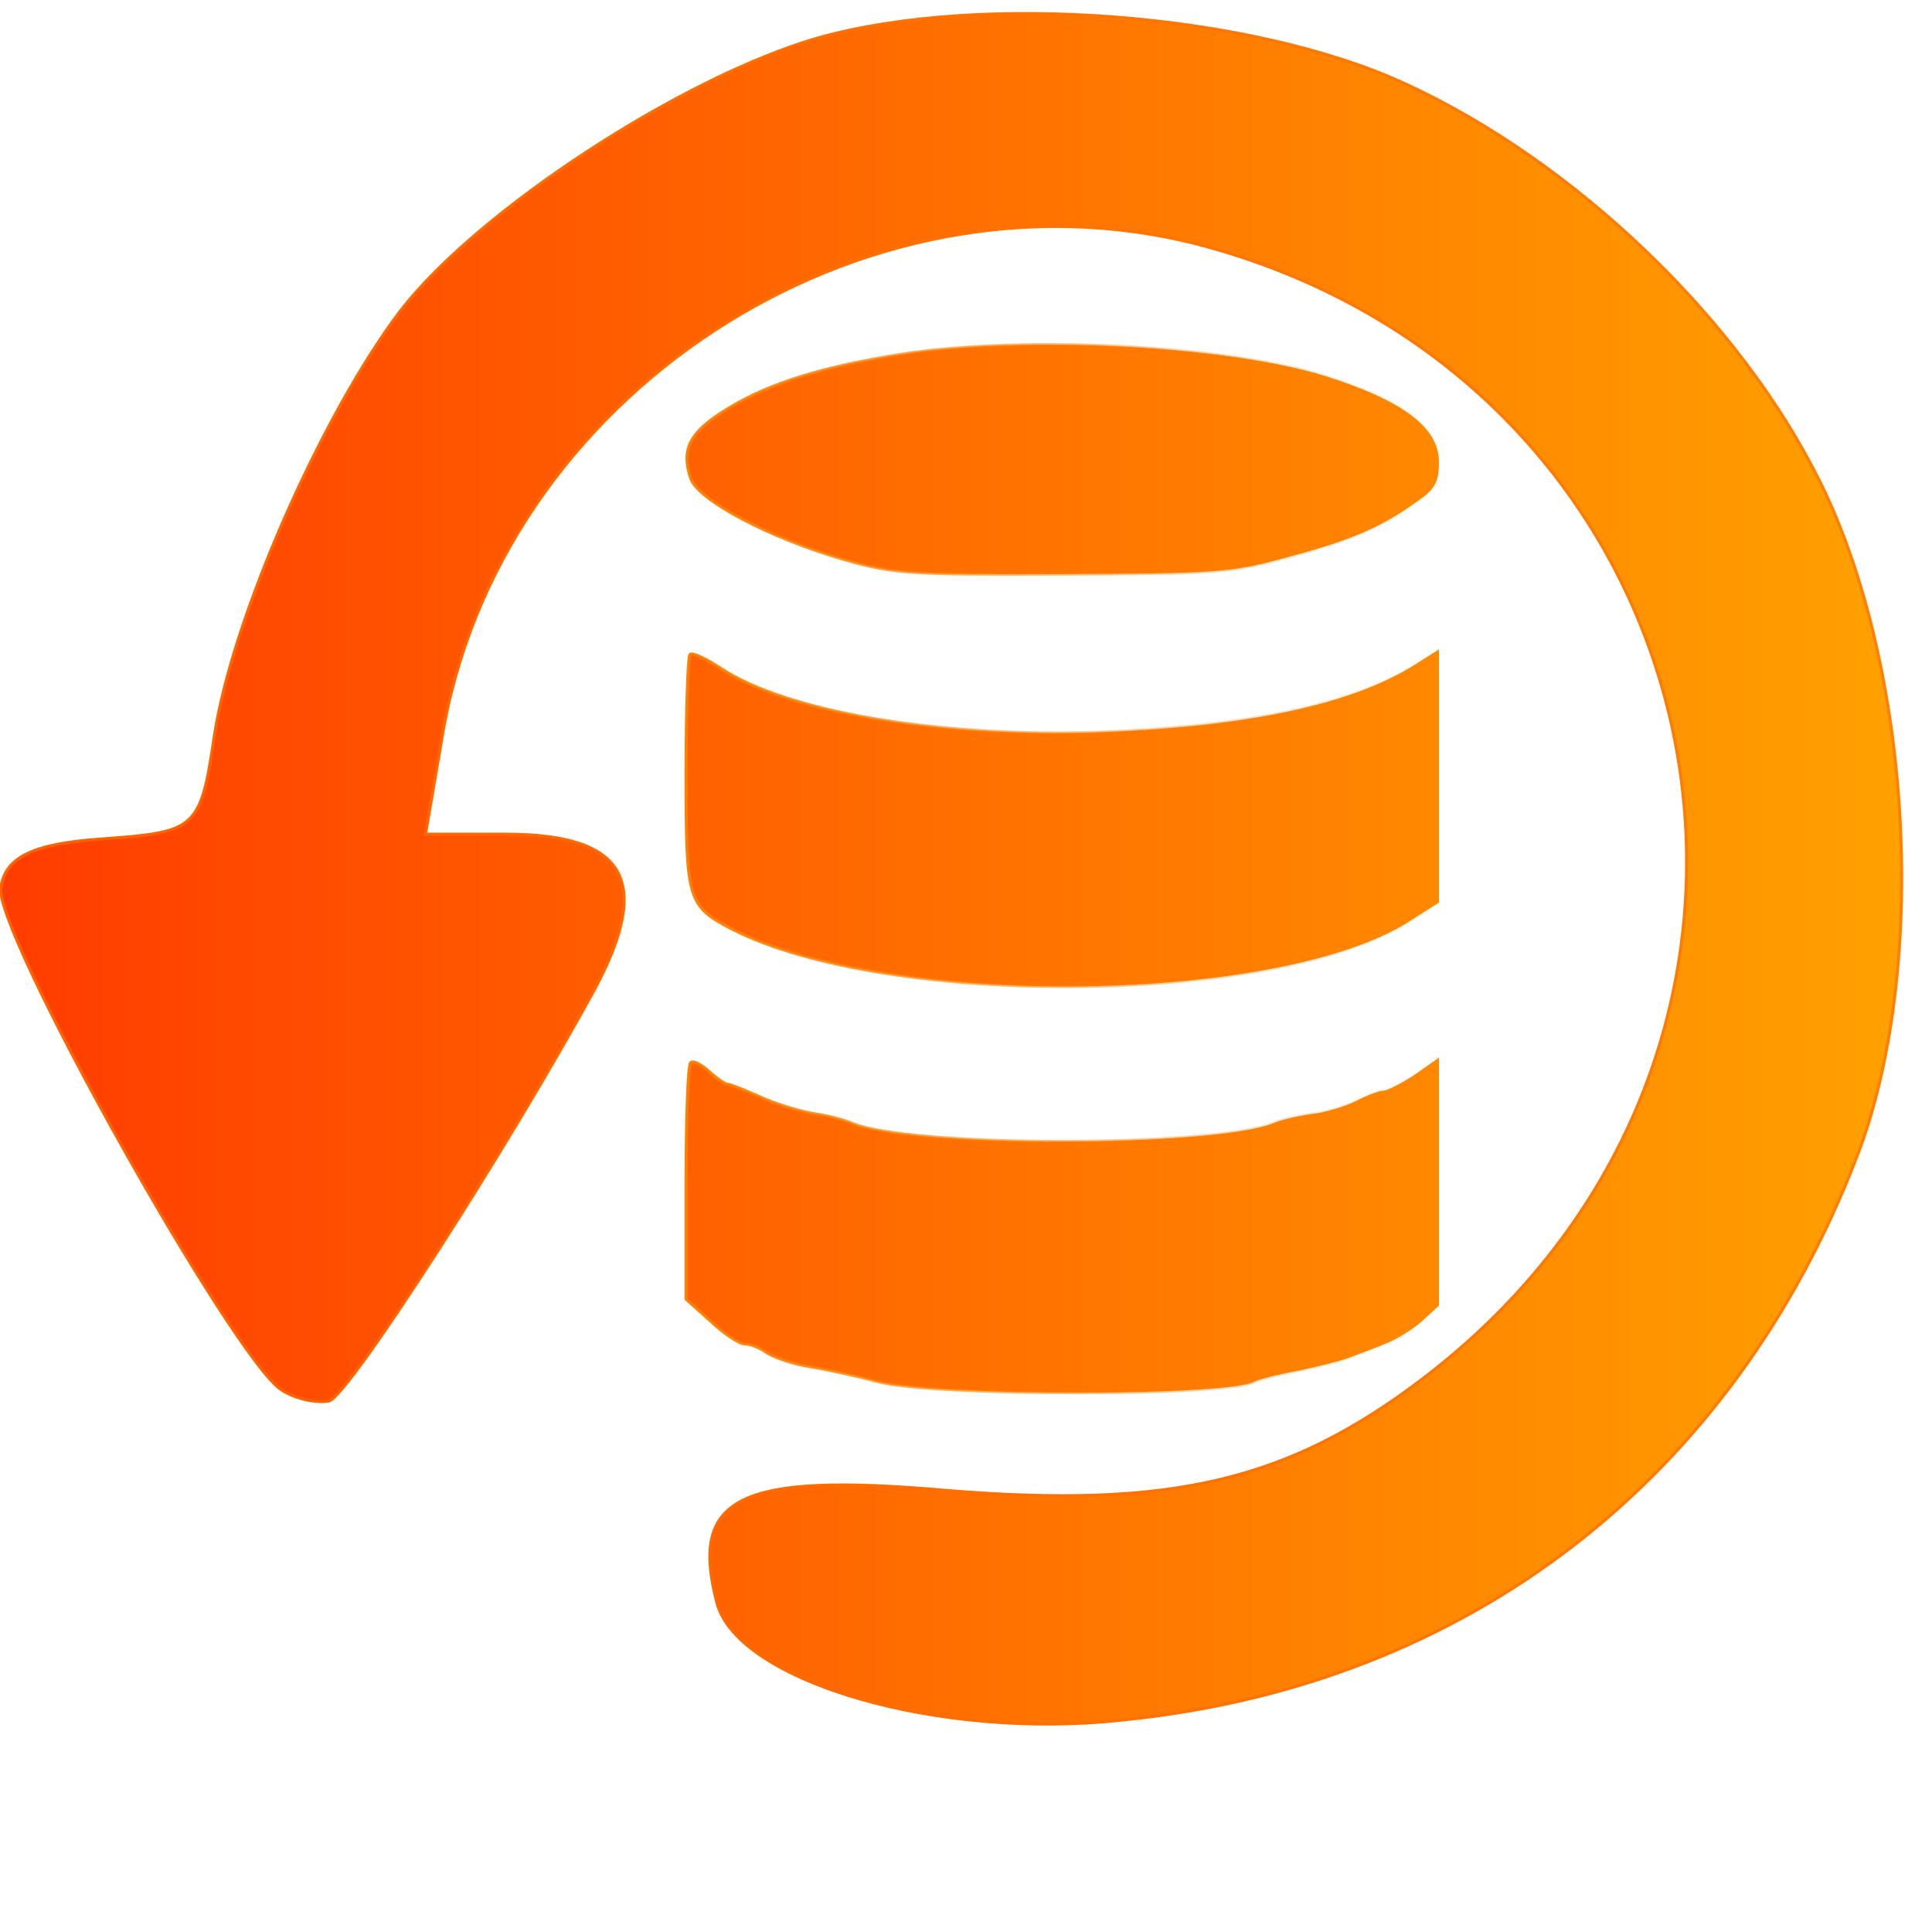
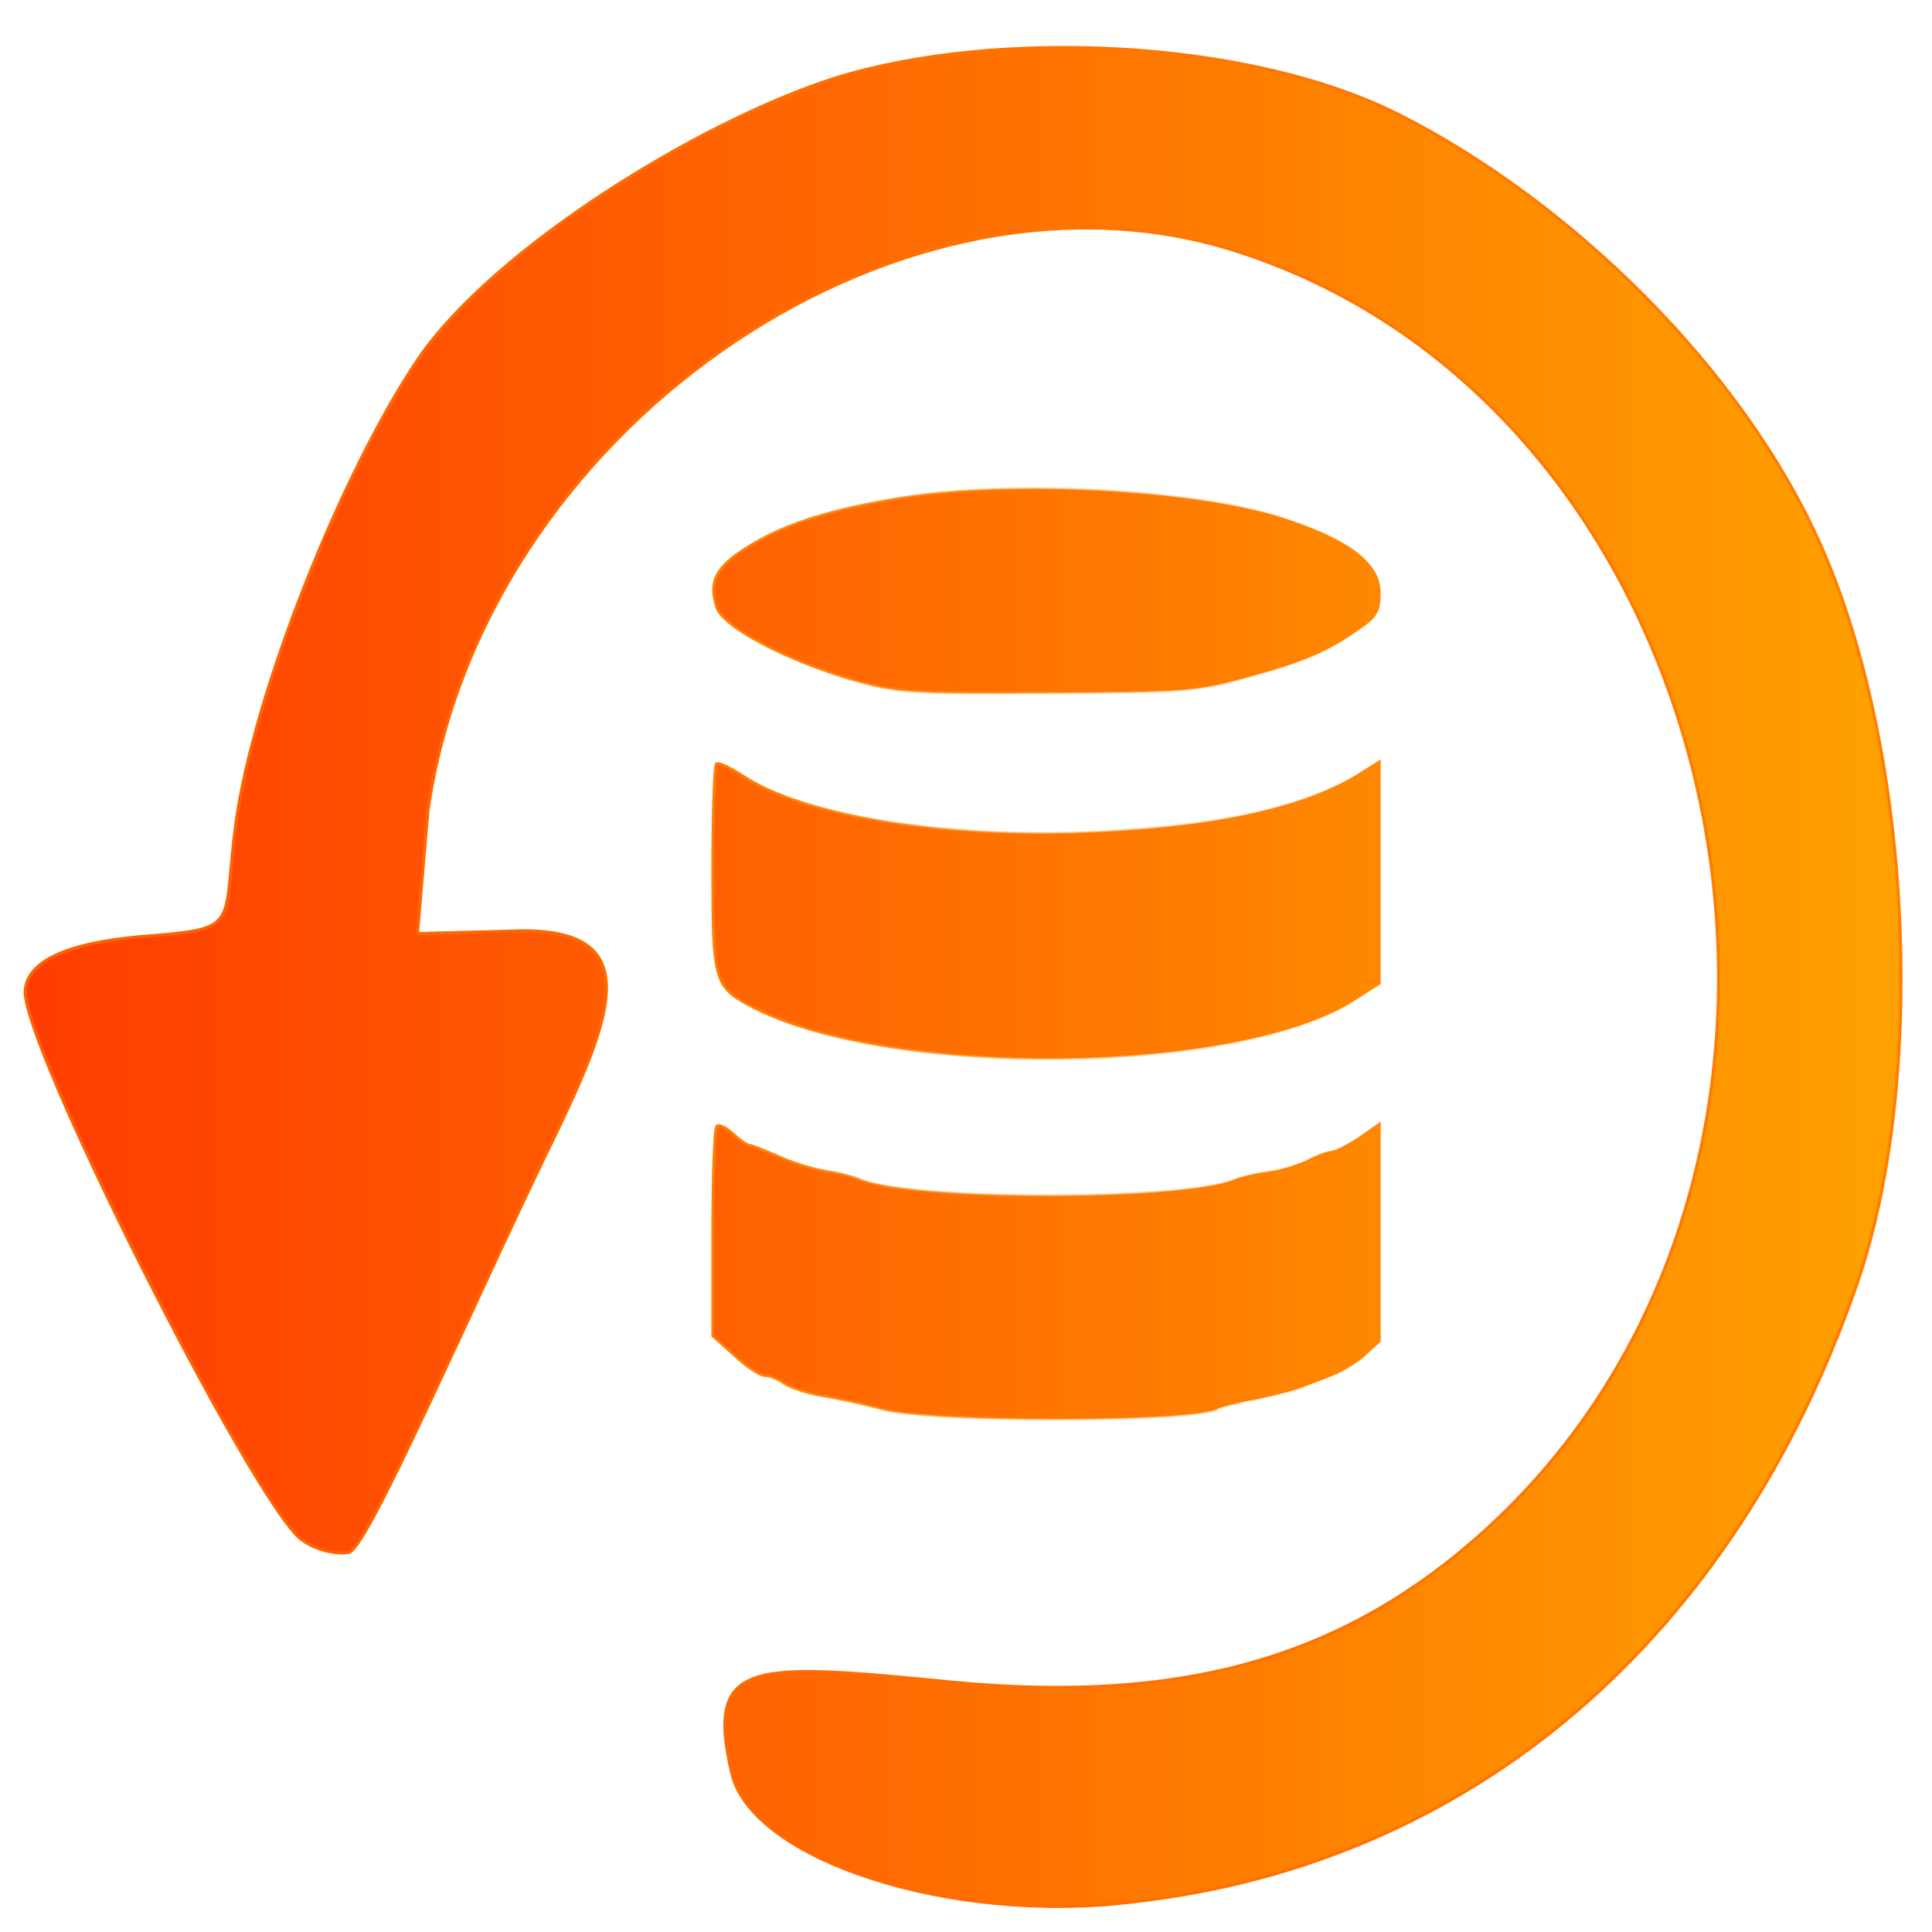
<svg xmlns="http://www.w3.org/2000/svg" xmlns:xlink="http://www.w3.org/1999/xlink" version="1.0" width="64" height="64" viewBox="0 0 64 64" preserveAspectRatio="xMidYMid meet" id="svg12">
  <defs id="defs16">
    <linearGradient id="linearGradient1700">
      <stop style="stop-color:#ff3c00;stop-opacity:1" offset="0" id="stop1696" />
      <stop style="stop-color:#ffa100;stop-opacity:1" offset="1" id="stop1698" />
    </linearGradient>
    <linearGradient id="linearGradient1042">
      <stop style="stop-color:#ff7f00;stop-opacity:1;" offset="0" id="stop1038" />
      <stop style="stop-color:#ff7f00;stop-opacity:0;" offset="1" id="stop1040" />
    </linearGradient>
    <linearGradient id="linearGradient1034">
      <stop style="stop-color:#ff7f00;stop-opacity:1;" offset="0" id="stop1030" />
      <stop style="stop-color:#ff7f00;stop-opacity:0;" offset="1" id="stop1032" />
    </linearGradient>
    <linearGradient id="linearGradient1026">
      <stop style="stop-color:#ff7f00;stop-opacity:1;" offset="0" id="stop1022" />
      <stop style="stop-color:#ff7f00;stop-opacity:0;" offset="1" id="stop1024" />
    </linearGradient>
    <linearGradient id="linearGradient886">
      <stop style="stop-color:#ff6200;stop-opacity:1" offset="0" id="stop882" />
      <stop style="stop-color:#ff7f00;stop-opacity:1" offset="1" id="stop884" />
    </linearGradient>
-     <linearGradient xlink:href="#linearGradient1026" id="linearGradient1028" x1="227.58" y1="2407.808" x2="476.672" y2="2407.808" gradientUnits="userSpaceOnUse" />
-     <linearGradient xlink:href="#linearGradient1034" id="linearGradient1036" x1="227.263" y1="2289.045" x2="476.672" y2="2289.045" gradientUnits="userSpaceOnUse" />
-     <linearGradient xlink:href="#linearGradient1042" id="linearGradient1044" x1="227.263" y1="2154.14" x2="476.672" y2="2154.14" gradientUnits="userSpaceOnUse" />
-     <linearGradient xlink:href="#linearGradient886" id="linearGradient1122" gradientUnits="userSpaceOnUse" x1="60.765" y1="2176.668" x2="629.953" y2="2272.204" />
+     <linearGradient xlink:href="#linearGradient1026" id="linearGradient1028" x1="227.58" y1="2407.808" x2="476.672" y2="2407.808" gradientUnits="userSpaceOnUse" gradientTransform="matrix(0.8872329,0,0,0.8872329,34.4545,227.9883)" />
+     <linearGradient xlink:href="#linearGradient1034" id="linearGradient1036" x1="227.263" y1="2289.045" x2="476.672" y2="2289.045" gradientUnits="userSpaceOnUse" gradientTransform="matrix(0.8872329,0,0,0.8872329,34.4545,227.9883)" />
+     <linearGradient xlink:href="#linearGradient1042" id="linearGradient1044" x1="227.263" y1="2154.14" x2="476.672" y2="2154.14" gradientUnits="userSpaceOnUse" gradientTransform="matrix(0.8872329,0,0,0.8872329,34.4545,227.9883)" />
+     <linearGradient xlink:href="#linearGradient886" id="linearGradient1122" gradientUnits="userSpaceOnUse" x1="60.765" y1="2176.668" x2="629.953" y2="2272.204" gradientTransform="matrix(0.9868019,0,0,1.096357,8.088145,-252.0546)" />
    <linearGradient xlink:href="#linearGradient1700" id="linearGradient1702" x1="-0.254" y1="2272.211" x2="630.47" y2="2272.211" gradientUnits="userSpaceOnUse" />
+     <linearGradient xlink:href="#linearGradient1700" id="linearGradient845" gradientUnits="userSpaceOnUse" x1="-0.254" y1="2272.211" x2="630.47" y2="2272.211" gradientTransform="matrix(0.8872329,0,0,0.8872329,34.4545,227.9883)" />
+     <linearGradient xlink:href="#linearGradient1700" id="linearGradient847" gradientUnits="userSpaceOnUse" x1="-0.254" y1="2272.211" x2="630.47" y2="2272.211" gradientTransform="matrix(0.8872329,0,0,0.8872329,34.4545,227.9883)" />
+     <linearGradient xlink:href="#linearGradient1700" id="linearGradient849" gradientUnits="userSpaceOnUse" x1="-0.254" y1="2272.211" x2="630.47" y2="2272.211" gradientTransform="matrix(0.8872329,0,0,0.8872329,34.4545,227.9883)" />
+     <linearGradient xlink:href="#linearGradient1700" id="linearGradient882" gradientUnits="userSpaceOnUse" x1="-0.254" y1="2272.211" x2="630.47" y2="2272.211" gradientTransform="matrix(0.9868019,0,0,1.096357,8.088145,-252.0546)" />
  </defs>
-   <g transform="matrix(0.1,0,0,-0.1,0,256)" fill="#000000" stroke="none" id="g10" style="stroke-width:1;stroke-miterlimit:4;stroke-dasharray:none;fill:url(#linearGradient1702);fill-opacity:1">
-     <path d="m 270.936,2547.42 c -44.847,-12.922 -112.497,-57.009 -138.341,-90.454 -25.844,-34.205 -55.488,-101.095 -61.569,-140.621 -4.561,-31.165 -6.081,-31.925 -36.485,-34.205 -23.564,-1.52 -32.685,-6.081 -34.205,-15.962 -3.04,-13.682 76.771,-155.823 92.734,-166.465 4.561,-3.04 11.402,-4.561 15.962,-3.8 6.841,2.28 60.049,85.133 88.173,136.82 19.003,35.725 9.881,50.928 -29.644,50.928 H 140.957 l 5.321,31.165 c 18.243,114.017 139.101,193.069 250.837,164.184 175.586,-46.367 219.673,-264.519 74.491,-375.496 -44.847,-34.205 -83.612,-43.327 -158.104,-37.246 -69.17,6.081 -85.133,-2.28 -76.011,-37.246 6.841,-25.844 72.971,-45.607 134.54,-38.766 114.017,11.402 202.19,79.812 243.236,186.988 23.564,61.569 18.243,161.144 -12.162,222.713 -26.604,53.968 -81.332,106.416 -137.581,132.26 -50.928,23.564 -140.621,30.404 -194.589,15.202 z" id="path2" style="stroke:url(#linearGradient1122);stroke-width:1;stroke-miterlimit:4;stroke-dasharray:none;fill:url(#linearGradient1702);fill-opacity:1" />
-     <path d="m 299.076,2442.708 c -26.016,-4.085 -43.647,-9.46 -57.192,-17.631 -13.331,-7.955 -16.341,-13.546 -13.116,-23.436 2.365,-7.31 26.446,-19.996 51.172,-27.091 15.911,-4.515 21.286,-4.945 72.028,-4.73 51.817,0.215 55.902,0.43 75.253,5.805 20.856,5.59 30.316,9.675 42.572,18.491 5.59,3.87 6.88,6.235 6.88,12.901 0,11.395 -12.041,20.426 -38.271,28.596 -32.466,9.89 -98.689,13.331 -139.325,7.095 z" id="path4" style="stroke:url(#linearGradient1028);stroke-width:1;stroke-miterlimit:4;stroke-dasharray:none;fill:url(#linearGradient1702);fill-opacity:1" />
-     <path d="m 228.553,2343.159 c -0.645,-0.645 -1.29,-18.276 -1.29,-38.916 0,-42.572 0.43,-44.292 15.266,-52.032 51.817,-26.446 180.822,-24.941 224.039,2.365 l 10.105,6.45 v 41.927 41.926 l -8.17,-5.16 c -21.286,-13.331 -56.117,-20.641 -106.429,-22.361 -52.247,-1.505 -101.699,6.88 -123.415,21.286 -4.945,3.225 -9.46,5.375 -10.105,4.515 z" id="path6" style="stroke:url(#linearGradient1036);stroke-width:1;stroke-miterlimit:4;stroke-dasharray:none;fill:url(#linearGradient1702);fill-opacity:1" />
-     <path d="m 228.768,2207.919 c -0.86,-0.645 -1.505,-18.706 -1.505,-39.776 v -38.486 l 8.17,-7.31 c 4.3,-4.085 9.46,-7.525 11.18,-7.525 1.935,0 5.16,-1.29 7.525,-3.01 2.365,-1.505 8.6,-3.655 13.976,-4.515 5.375,-0.86 15.481,-3.01 22.576,-4.945 18.921,-4.945 116.534,-4.945 124.92,0 1.075,0.645 7.74,2.365 14.836,3.655 7.095,1.505 14.836,3.44 17.201,4.515 2.365,0.86 7.525,2.795 11.18,4.3 3.87,1.505 9.46,4.945 12.47,7.74 l 5.375,4.945 v 41.067 41.067 l -7.955,-5.59 c -4.515,-3.01 -9.245,-5.375 -10.535,-5.375 -1.29,0 -5.375,-1.505 -9.03,-3.44 -3.655,-1.72 -10.32,-3.87 -14.836,-4.3 -4.515,-0.645 -10.105,-1.935 -12.47,-3.01 -19.781,-7.955 -120.405,-8.17 -139.755,0 -2.365,1.075 -8.17,2.58 -12.9,3.225 -4.73,0.86 -12.685,3.225 -17.631,5.59 -4.945,2.15 -9.675,4.085 -10.535,4.085 -0.86,0 -3.655,1.935 -6.235,4.3 -2.58,2.365 -5.375,3.655 -6.02,2.795 z" id="path8" style="stroke:url(#linearGradient1044);stroke-width:1;stroke-miterlimit:4;stroke-dasharray:none;fill:url(#linearGradient1702);fill-opacity:1" />
+   <g transform="matrix(0.1,0,0,-0.1,0,256)" fill="#000000" stroke="none" id="g10" style="fill:url(#linearGradient1702);fill-opacity:1;stroke-width:1;stroke-miterlimit:4;stroke-dasharray:none">
+     <path d="m 276.342,2534.02 c -44.255,-14.167 -111.906,-55.695 -137.408,-92.362 -25.503,-37.501 -54.756,-110.836 -60.757,-154.171 -4.5,-34.168 1.829,-35.001 -28.174,-37.501 -23.253,-1.667 -40.083,-6.667 -41.584,-17.5 -3,-15.001 75.758,-170.838 91.51,-182.505 4.5,-3.333 11.251,-5 15.752,-4.167 6.751,2.5 41.527,83.635 69.28,140.303 18.752,39.168 27.481,65.536 -11.523,65.536 l -35.168,-0.942 3.481,40.771 c 18.002,125.003 152.751,218.469 263.013,186.802 173.269,-50.834 224.675,-308.649 81.41,-430.318 -44.255,-37.501 -95.326,-52.064 -168.834,-45.397 -68.257,6.667 -83.894,8.245 -74.893,-30.09 6.751,-28.334 72.008,-50.001 132.764,-42.501 112.512,12.5 199.522,87.502 240.026,205.005 23.253,67.502 18.002,176.672 -12.001,244.173 -26.253,59.168 -83.343,114.024 -138.849,142.358 -50.255,25.834 -134.787,29.173 -188.043,12.506 z" id="path2" style="fill:url(#linearGradient882);fill-opacity:1;stroke:url(#linearGradient1122);stroke-width:1.04;stroke-miterlimit:4;stroke-dasharray:none" />
+     <path d="m 299.804,2395.239 c -23.082,-3.624 -38.725,-8.394 -50.743,-15.643 -11.827,-7.058 -14.498,-12.018 -11.637,-20.793 2.098,-6.486 23.464,-17.741 45.401,-24.036 14.116,-4.006 18.885,-4.387 63.905,-4.197 45.974,0.191 49.598,0.382 66.767,5.151 18.504,4.96 26.898,8.584 37.771,16.405 4.96,3.434 6.104,5.532 6.104,11.446 0,10.11 -10.683,18.122 -33.956,25.371 -28.805,8.775 -87.56,11.827 -123.614,6.295 z" id="path4" style="fill:url(#linearGradient849);fill-opacity:1;stroke:url(#linearGradient1028);stroke-width:0.887;stroke-miterlimit:4;stroke-dasharray:none" />
+     <path d="m 237.234,2306.916 c -0.572,-0.572 -1.145,-16.215 -1.145,-34.528 0,-37.771 0.382,-39.297 13.544,-46.164 45.974,-23.464 160.431,-22.128 198.774,2.098 l 8.966,5.723 v 37.199 37.199 l -7.249,-4.578 c -18.886,-11.827 -49.789,-18.313 -94.427,-19.839 -46.355,-1.335 -90.231,6.104 -109.498,18.885 -4.388,2.862 -8.394,4.769 -8.966,4.006 z" id="path6" style="fill:url(#linearGradient847);fill-opacity:1;stroke:url(#linearGradient1036);stroke-width:0.887;stroke-miterlimit:4;stroke-dasharray:none" />
+     <path d="m 237.425,2186.927 c -0.763,-0.572 -1.335,-16.596 -1.335,-35.291 v -34.146 l 7.249,-6.486 c 3.815,-3.625 8.394,-6.677 9.92,-6.677 1.717,0 4.578,-1.145 6.677,-2.671 2.098,-1.335 7.63,-3.243 12.4,-4.006 4.769,-0.763 13.735,-2.671 20.03,-4.387 16.787,-4.388 103.393,-4.388 110.833,0 0.954,0.572 6.867,2.098 13.163,3.243 6.295,1.335 13.163,3.052 15.261,4.006 2.098,0.763 6.677,2.48 9.92,3.815 3.434,1.335 8.394,4.388 11.064,6.868 l 4.769,4.387 v 36.436 36.436 l -7.058,-4.96 c -4.006,-2.671 -8.203,-4.769 -9.347,-4.769 -1.145,0 -4.769,-1.335 -8.012,-3.052 -3.243,-1.526 -9.157,-3.434 -13.163,-3.815 -4.006,-0.573 -8.966,-1.717 -11.064,-2.671 -17.55,-7.058 -106.827,-7.249 -123.995,0 -2.098,0.954 -7.249,2.289 -11.446,2.861 -4.197,0.763 -11.255,2.862 -15.643,4.96 -4.388,1.908 -8.584,3.624 -9.347,3.624 -0.763,0 -3.243,1.717 -5.532,3.815 -2.289,2.098 -4.769,3.243 -5.341,2.48 z" id="path8" style="fill:url(#linearGradient845);fill-opacity:1;stroke:url(#linearGradient1044);stroke-width:0.887;stroke-miterlimit:4;stroke-dasharray:none" />
  </g>
</svg>
